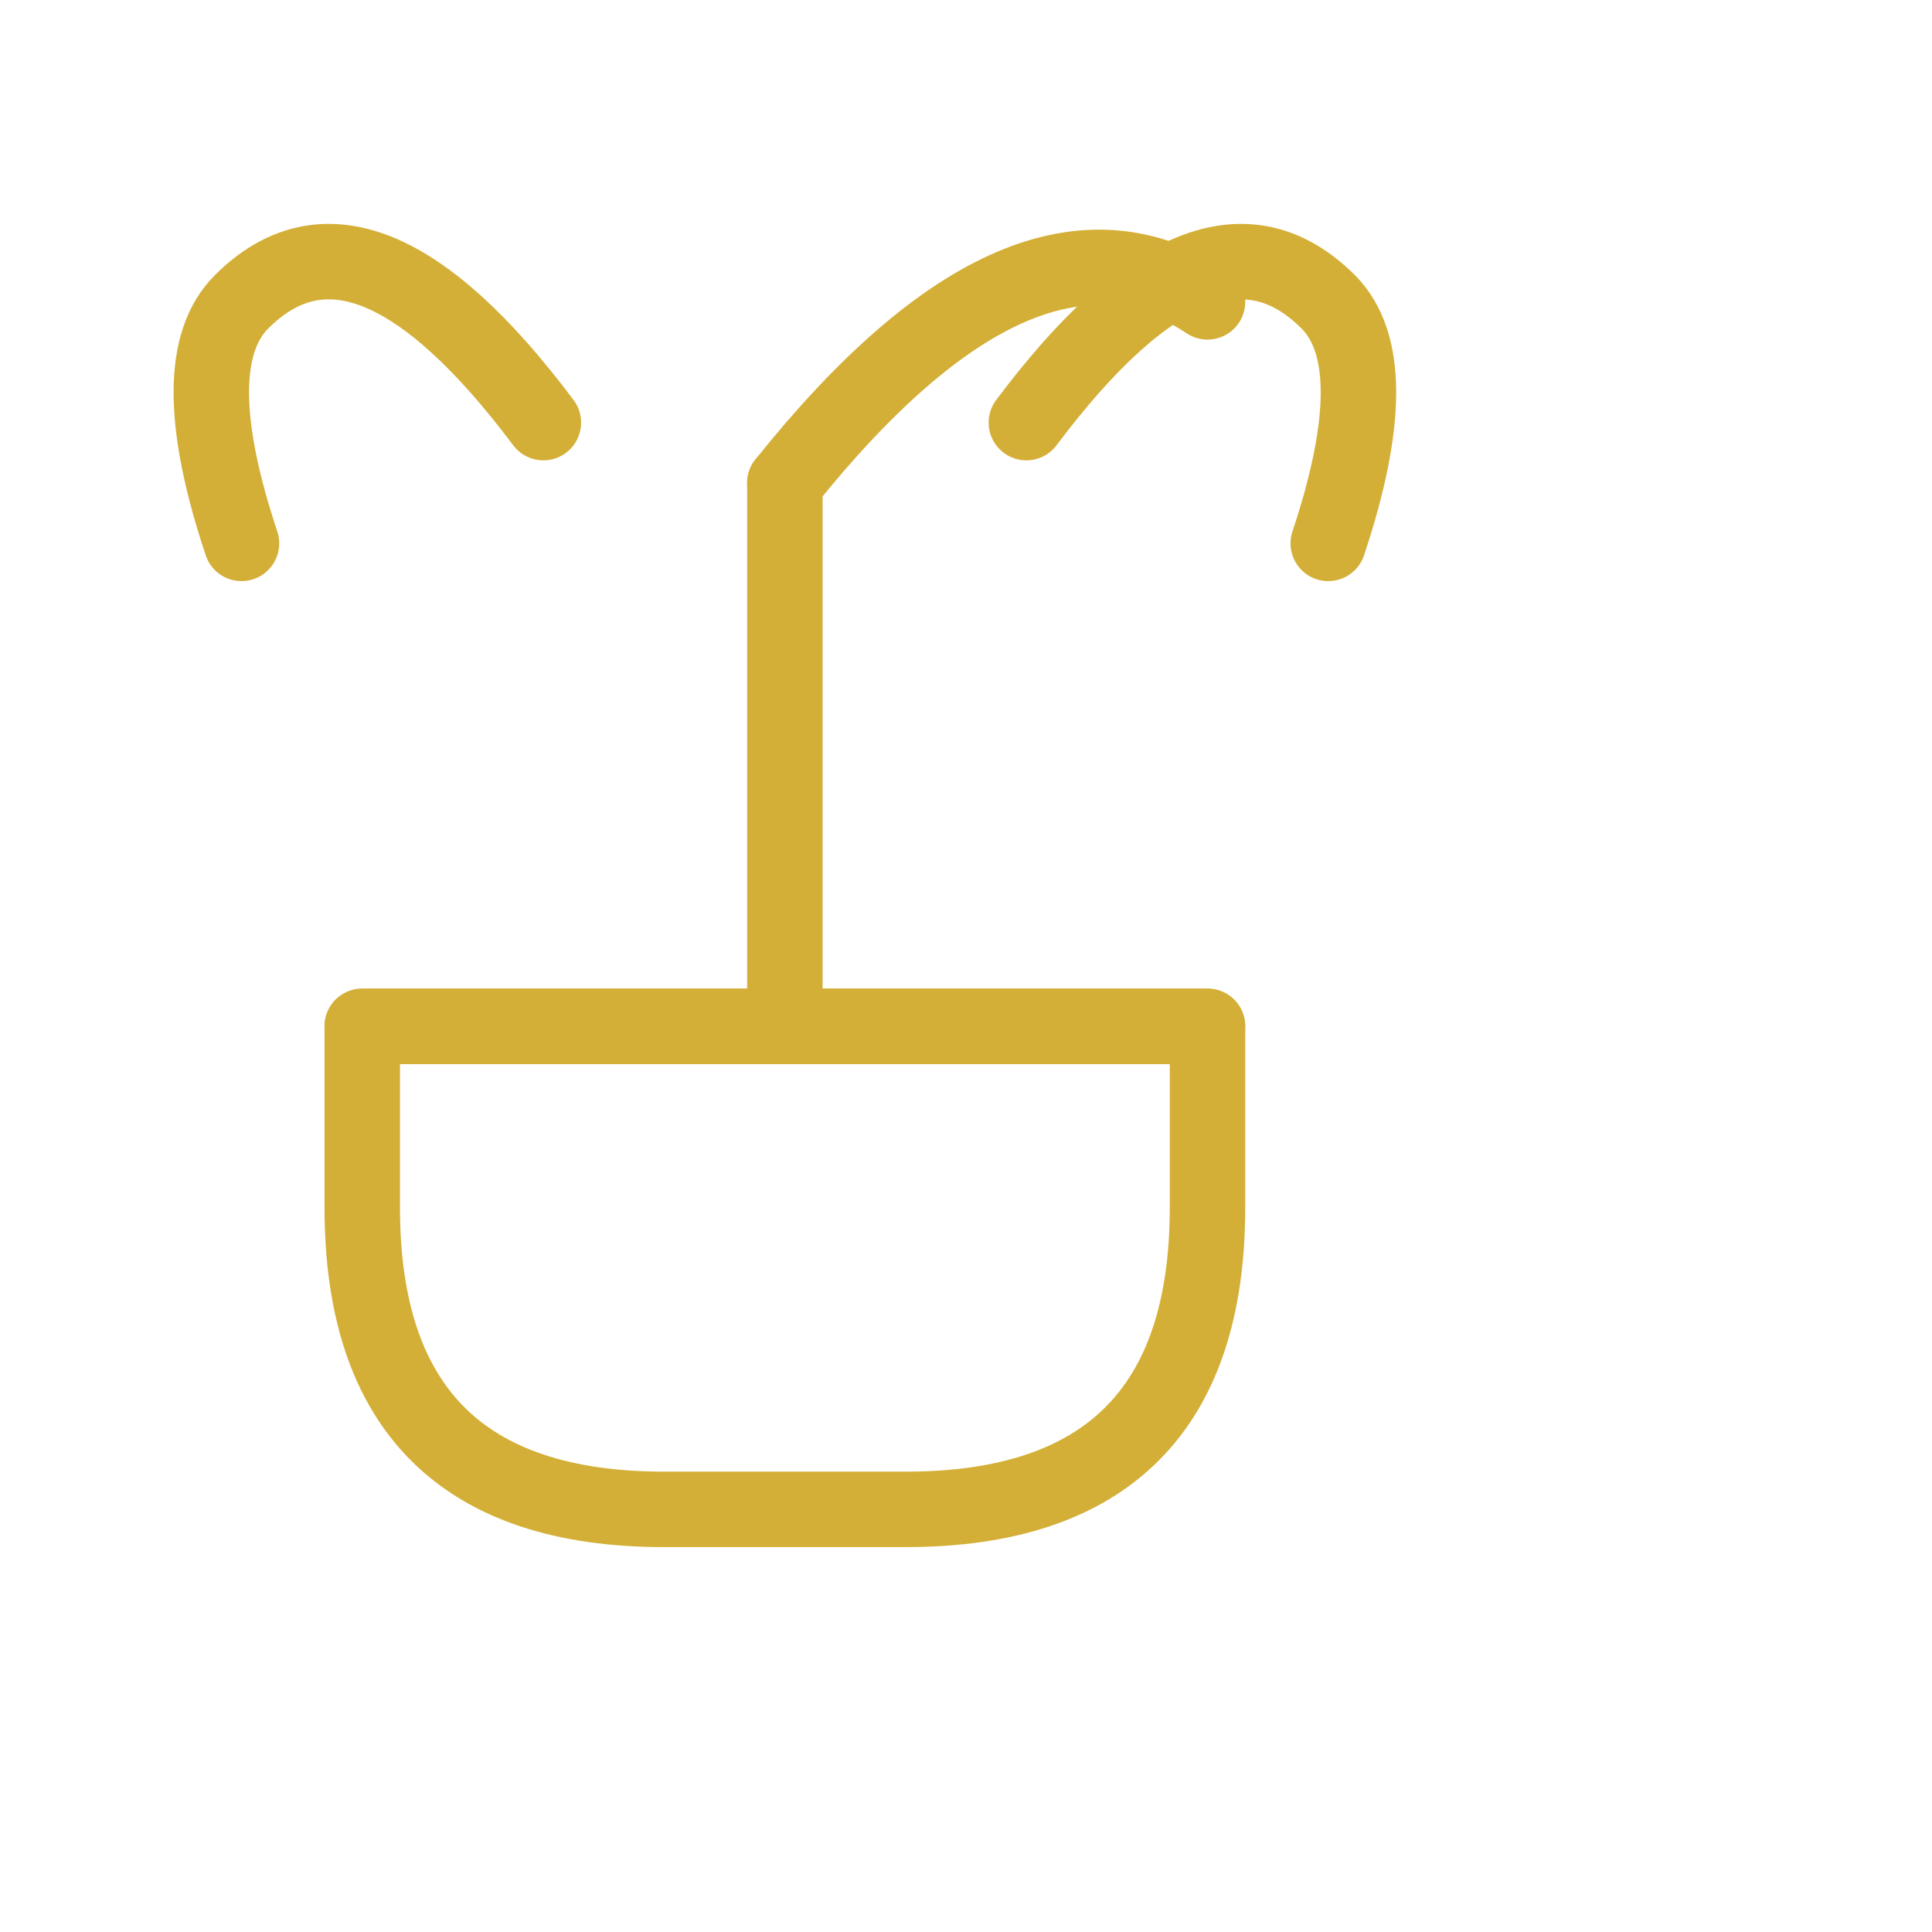
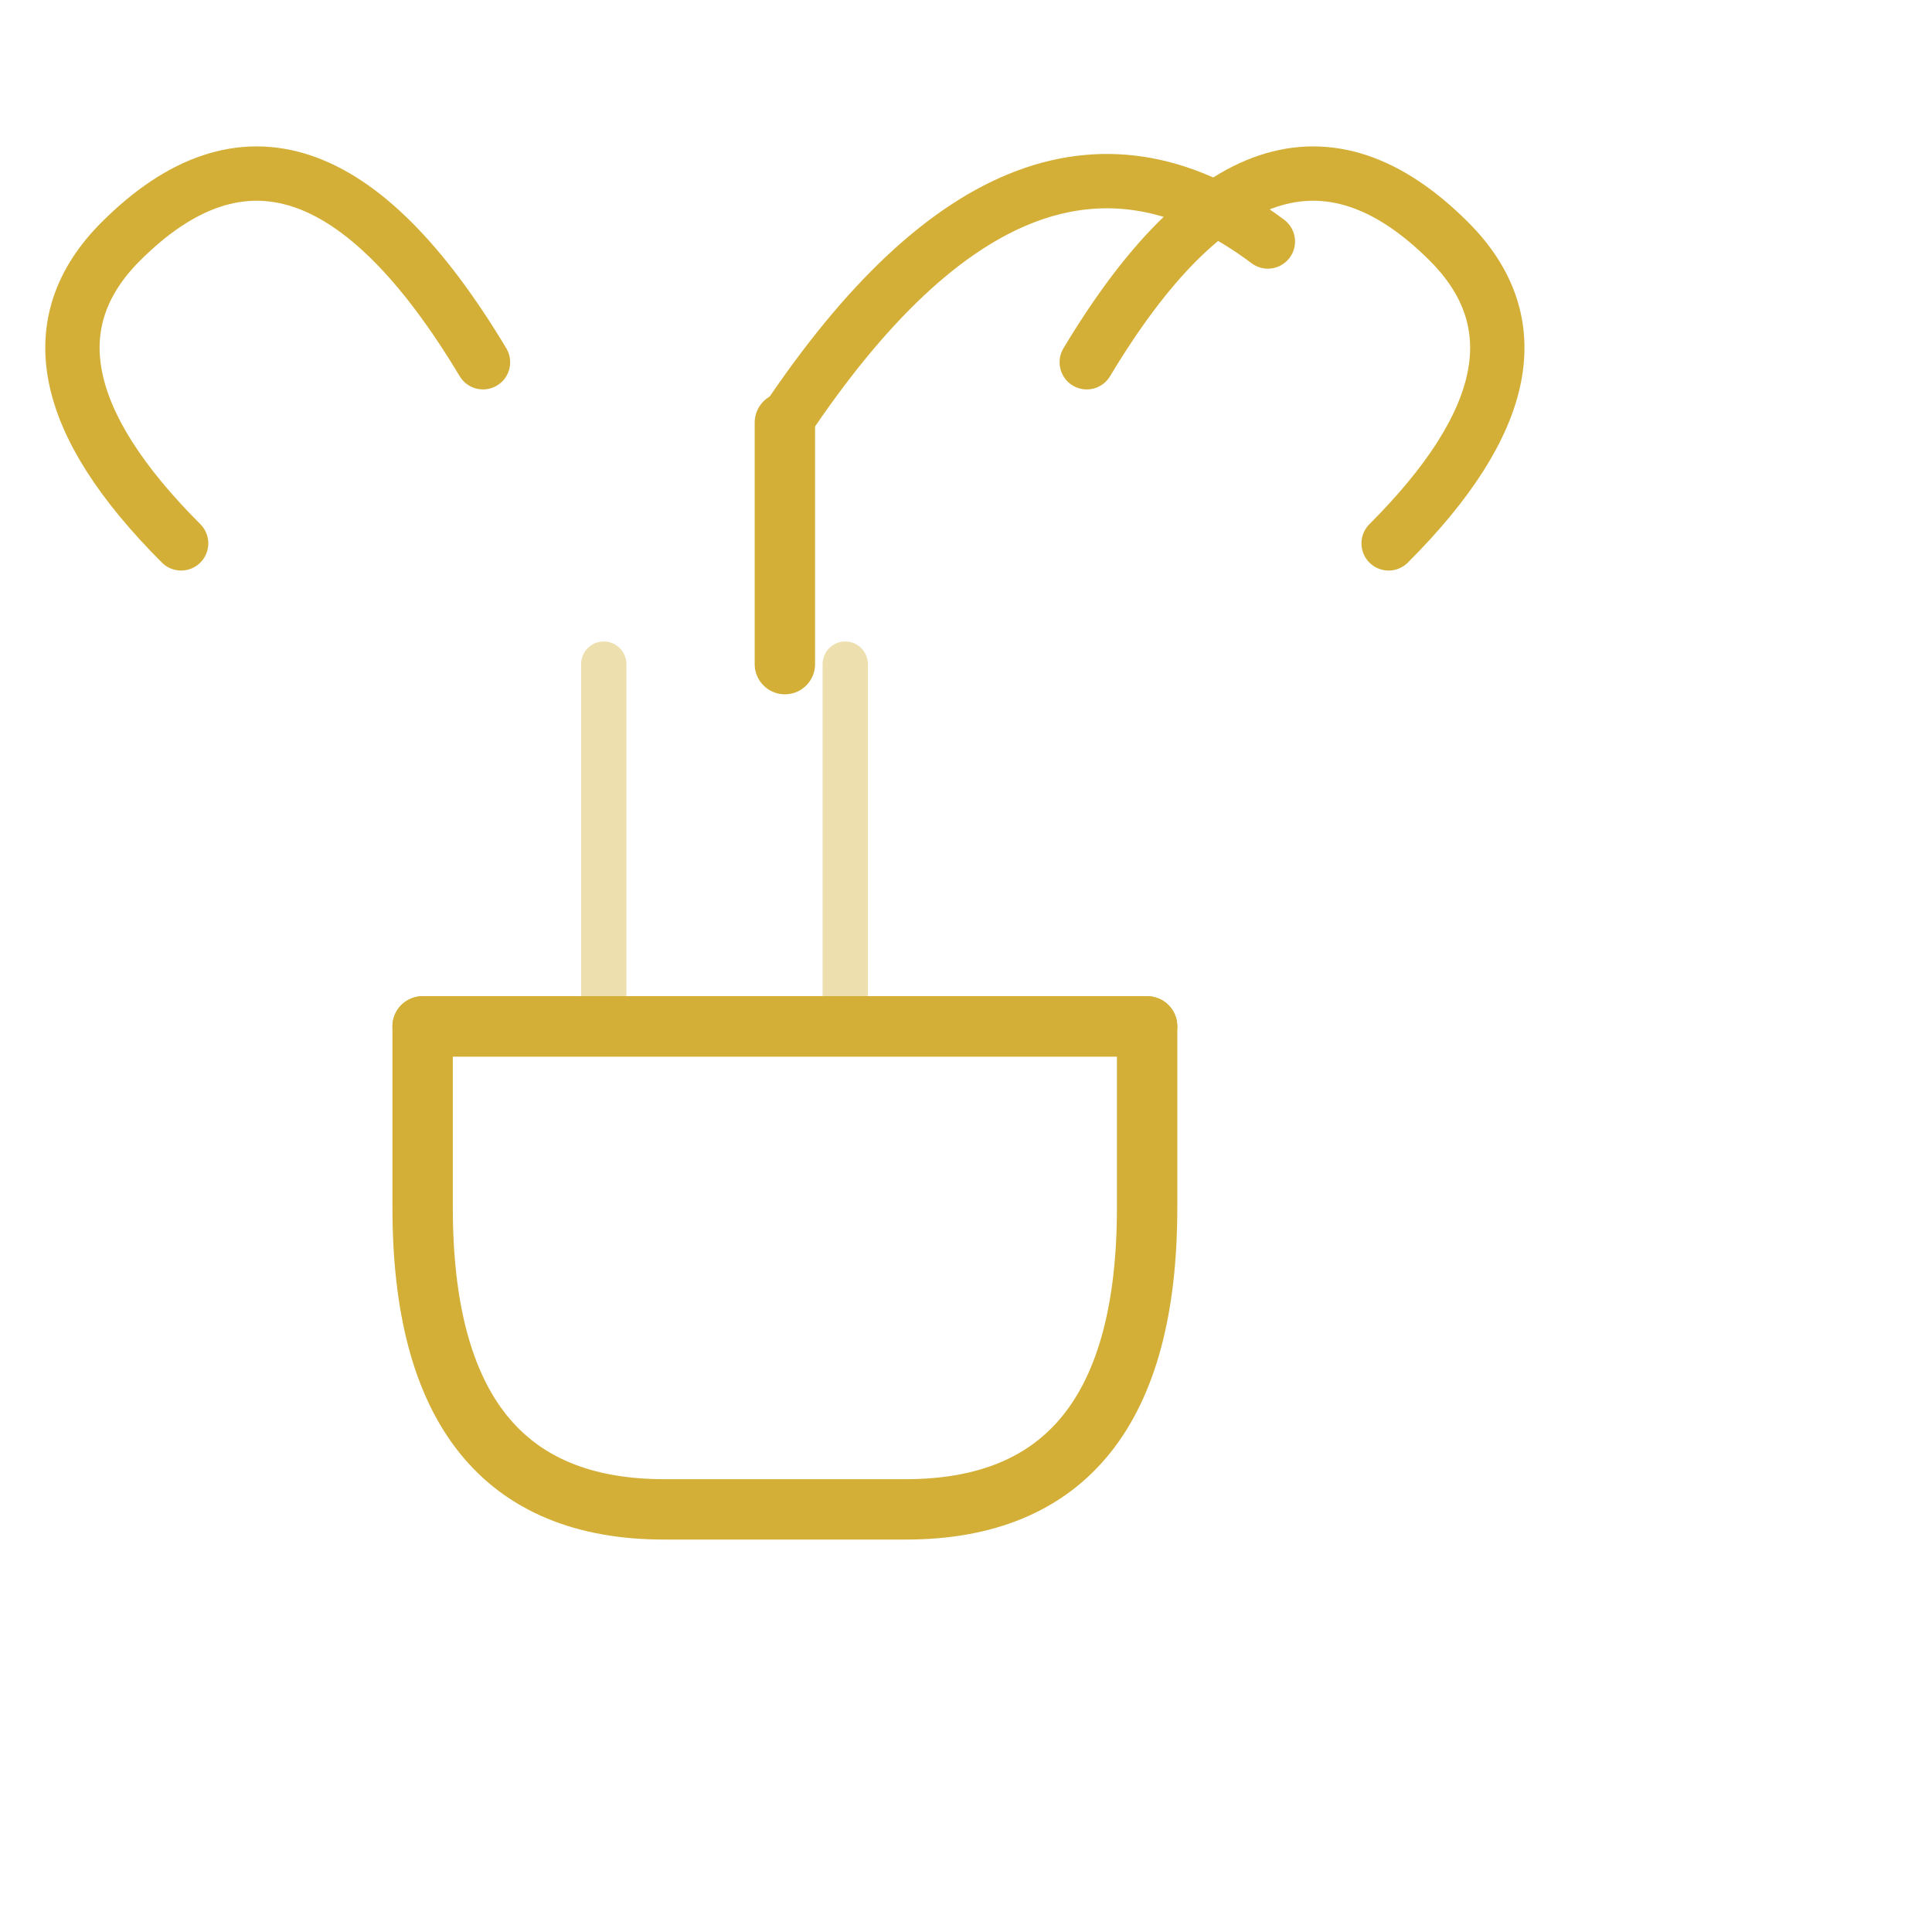
- <svg xmlns="http://www.w3.org/2000/svg" viewBox="0 0 64 64" fill="none" stroke="#d4af37" stroke-width="2.5" stroke-linecap="round" stroke-linejoin="round">
-   <path d="M12 40q0 10 10 10h8q10 0 10-10v-6H12v6z" />
-   <path d="M12 34h28" />
-   <path d="M26 34V16" />
-   <path d="M18 14q-6-8-10-4-2 2 0 8" />
-   <path d="M34 14q6-8 10-4 2 2 0 8" />
-   <path d="M26 16q8-10 14-6" />
+ <svg xmlns="http://www.w3.org/2000/svg" viewBox="0 0 64 64" fill="none" stroke="#d4af37" stroke-width="2" stroke-linecap="round" stroke-linejoin="round">
+   <path d="M14 40q0 10 8 10h8q8 0 8-10v-6H14v6z" />
+   <path d="M14 34h24" />
+   <line x1="20" y1="34" x2="20" y2="22" stroke-width="1.5" opacity=".4" />
+   <line x1="28" y1="34" x2="28" y2="22" stroke-width="1.5" opacity=".4" />
+   <path d="M26 22V14" />
+   <path d="M16 12q-6-10-12-4-4 4 2 10" stroke-width="1.8" />
+   <path d="M36 12q6-10 12-4 4 4-2 10" stroke-width="1.8" />
+   <path d="M26 14q8-12 16-6" stroke-width="1.8" />
</svg>
